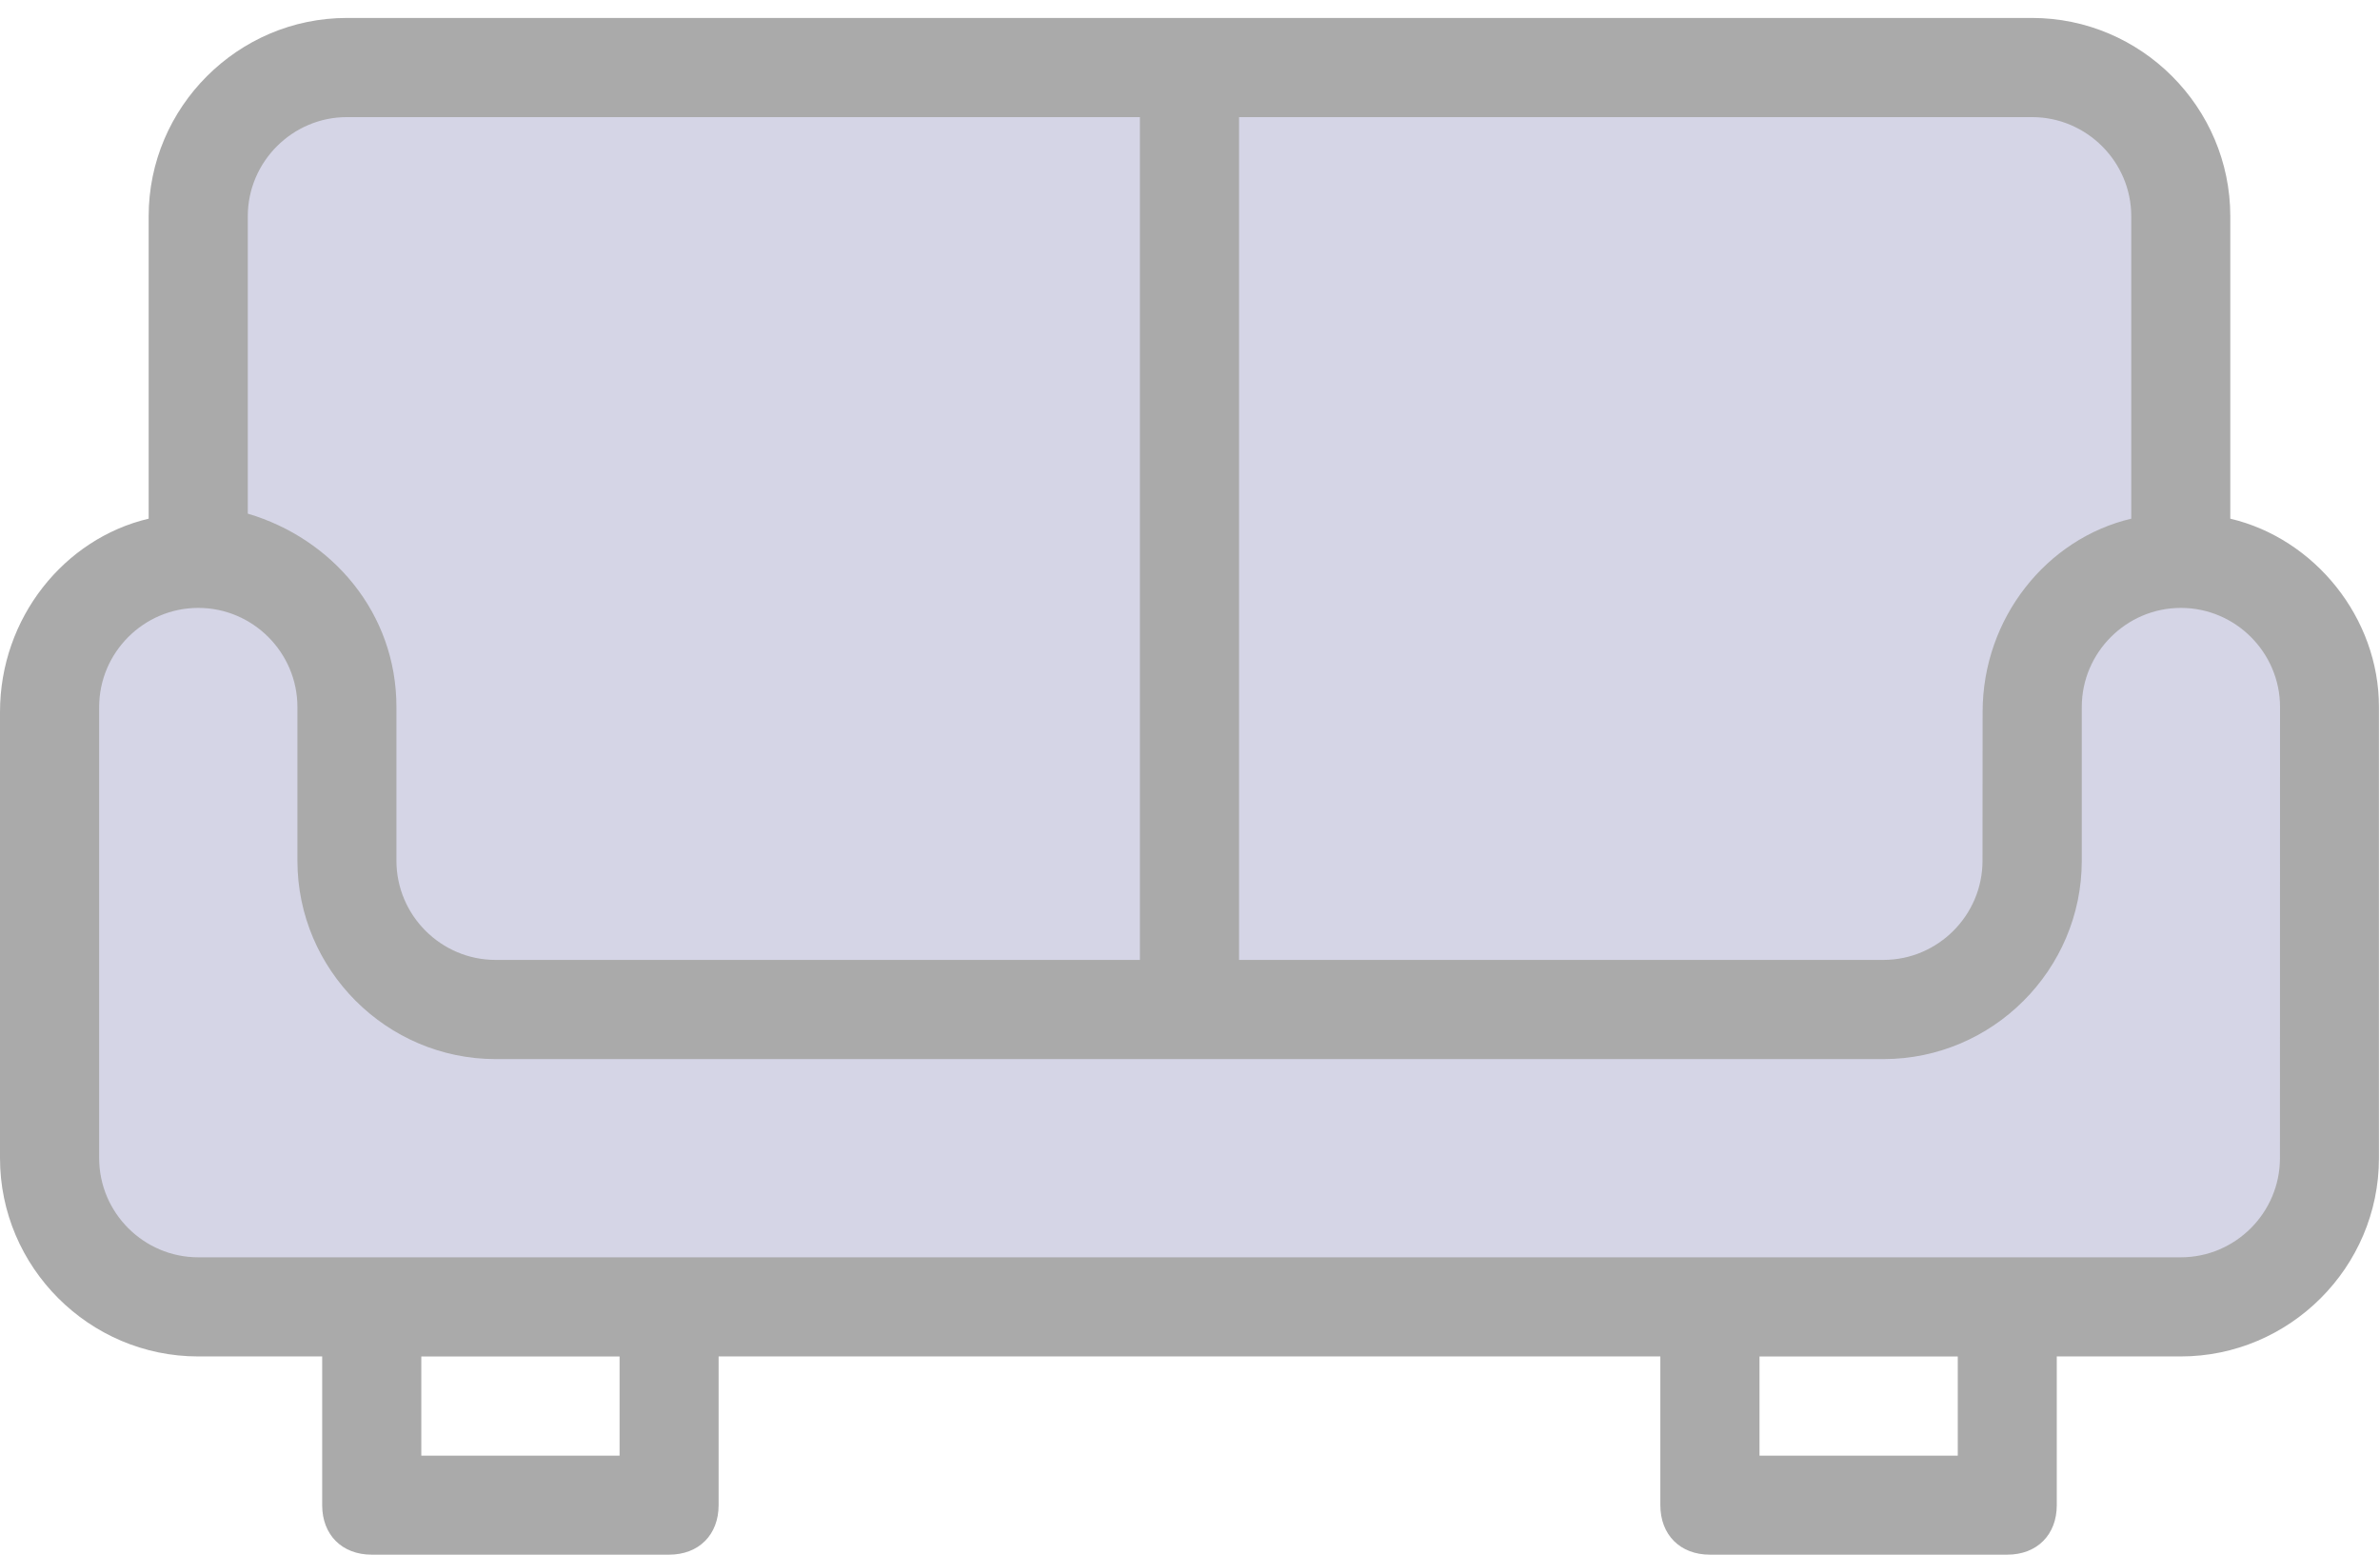
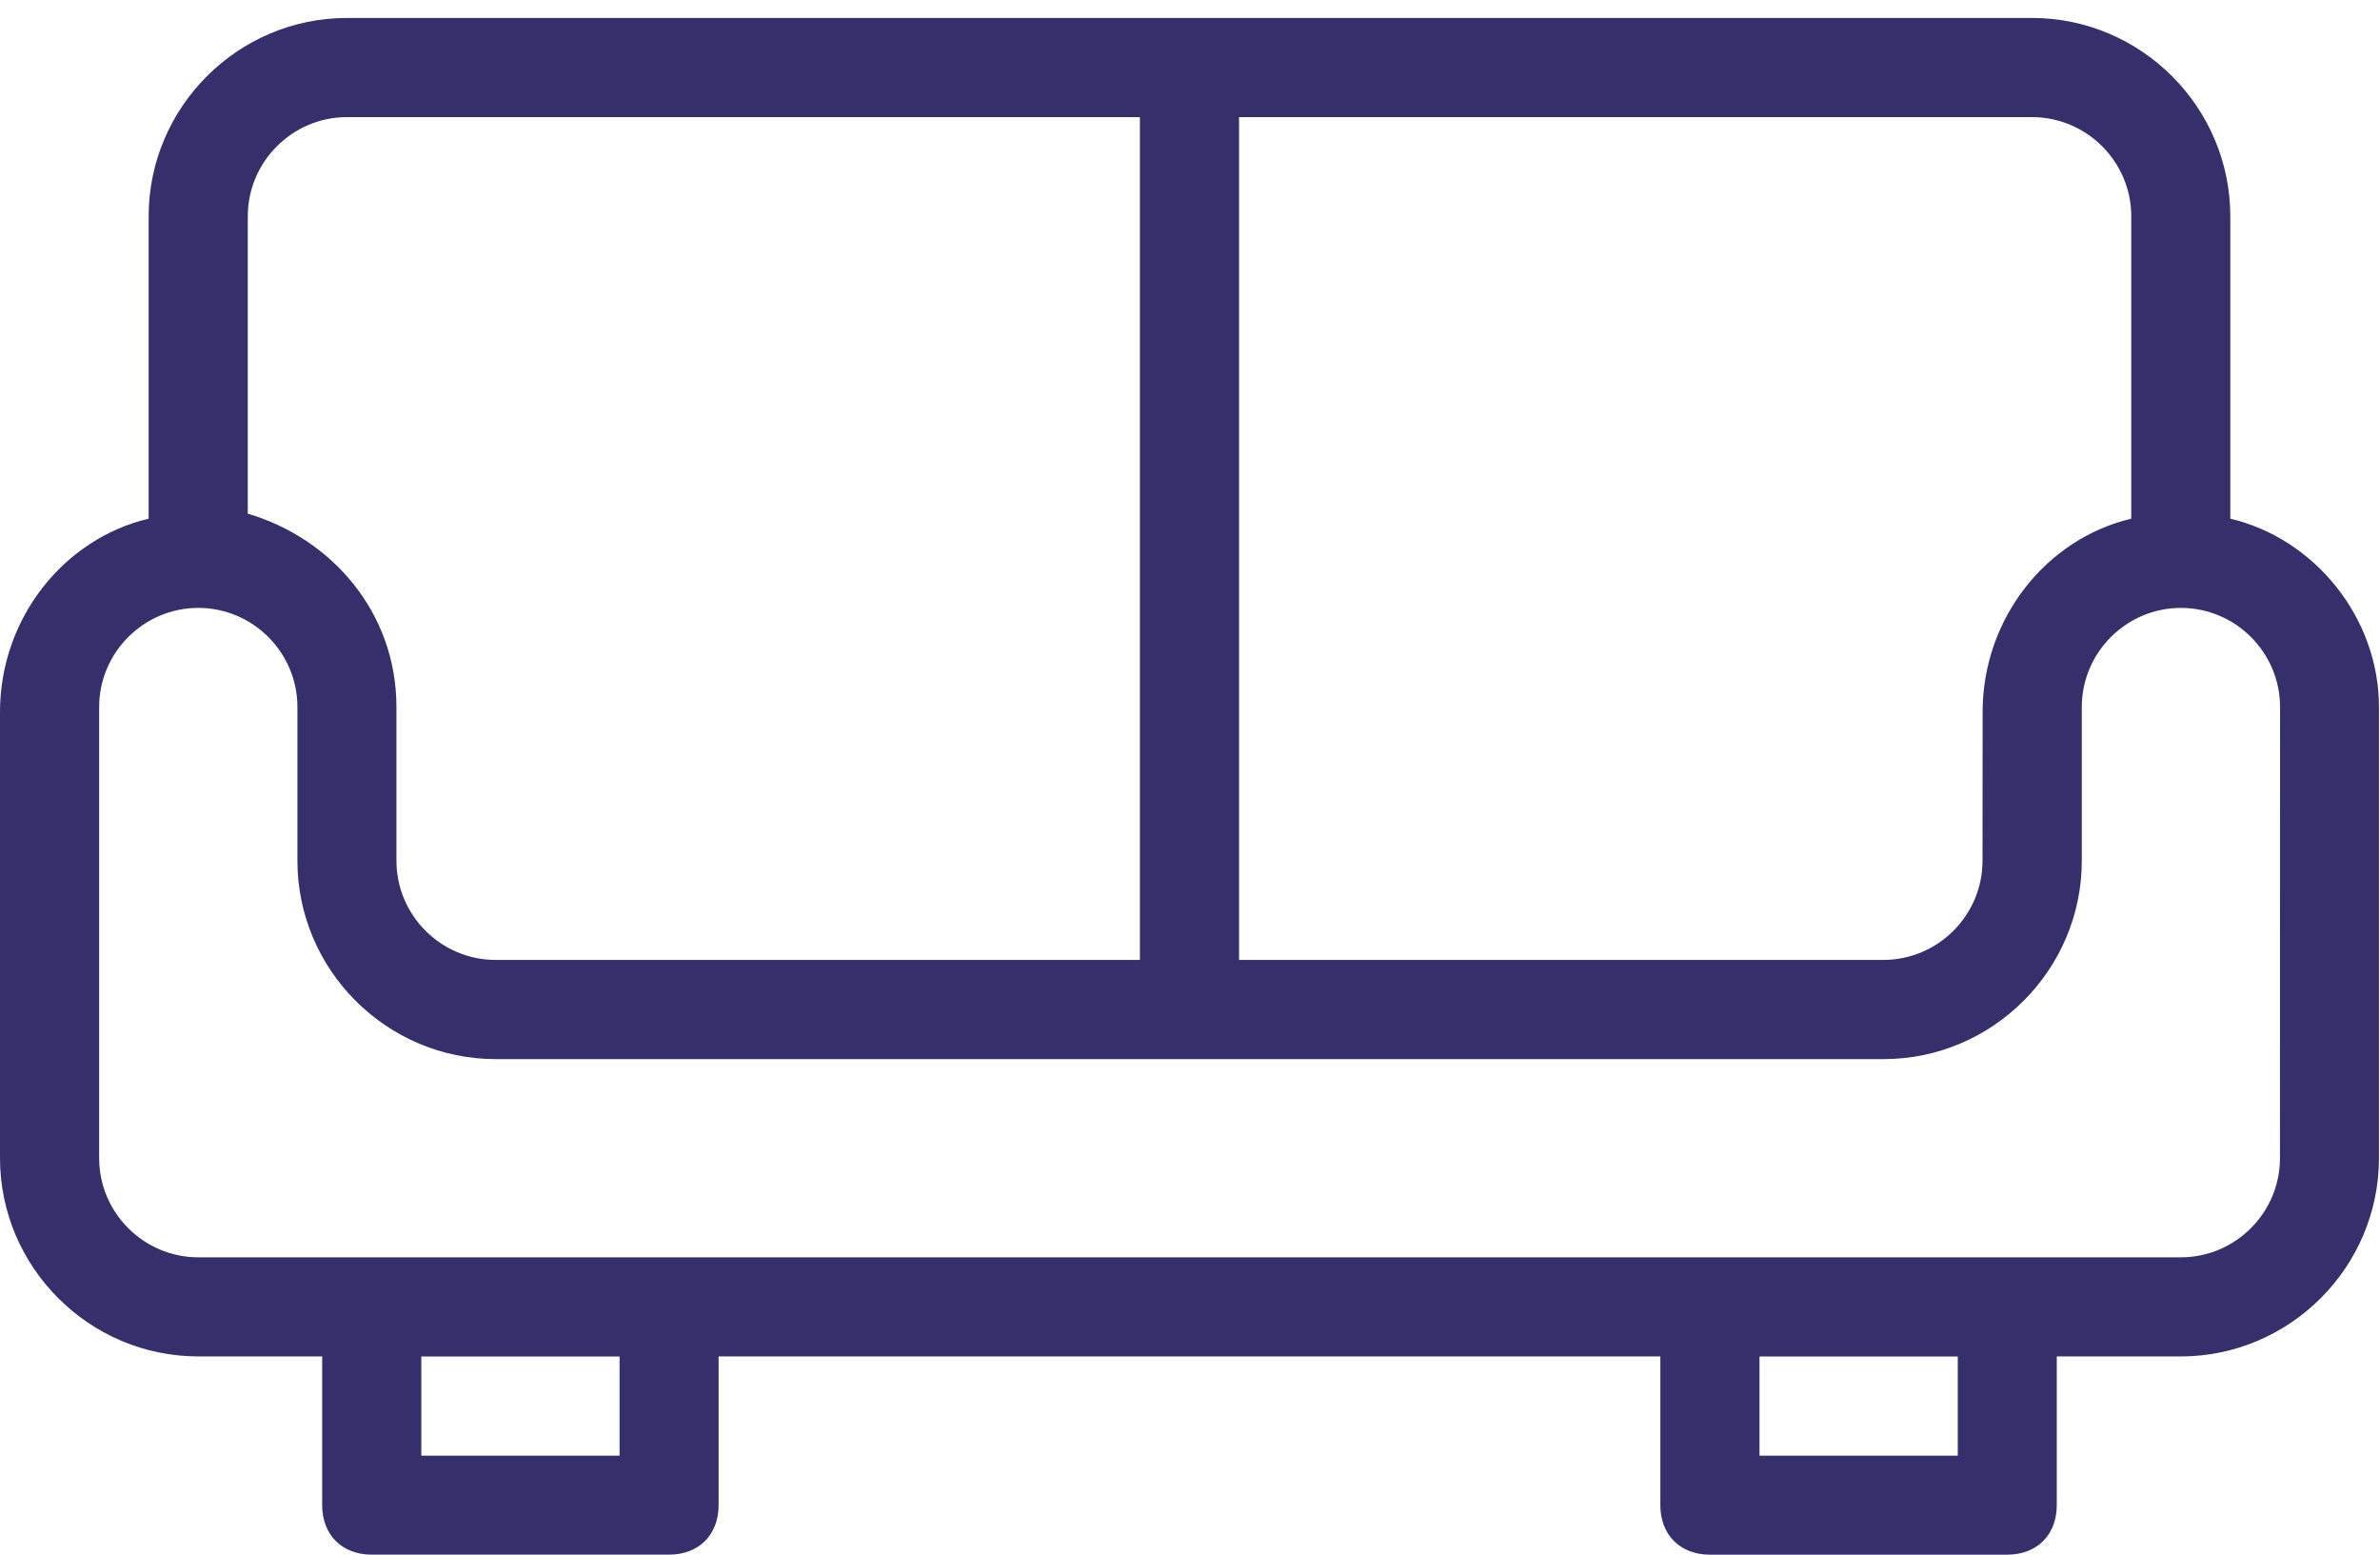
- <svg xmlns="http://www.w3.org/2000/svg" width="98px" height="64px" viewBox="0 0 98 64" version="1.1">
-   <defs />
-   <g id="Inspection" stroke="none" stroke-width="1" fill="none" fill-rule="evenodd">
-     <g id="NewInspectionRoomSelection" transform="translate(-537, -53)">
-       <g id="Couch" transform="translate(537, 17)">
-         <polygon id="Path-11" fill="#D5D5E6" points="8.838 43.265 14.031 38.19 84.822 38.941 89.451 43.32 90.118 58.409 96.457 62.986 96.312 85.531 90.879 89.872 6.198 89.119 2.106 85.121 2.028 62.908 8.109 58.457" />
-         <path d="M91.836,57.352 L91.836,44.903 C91.836,40.414 88.164,36.739 83.672,36.739 L14.285,36.739 C9.797,36.739 6.121,40.411 6.121,44.903 L6.121,57.352 C2.652,58.168 0,61.434 0,65.313 L0,83.676 C0,88.164 3.672,91.84 8.164,91.84 L13.266,91.84 L13.266,97.961 C13.266,99.184 14.082,100 15.305,100 L27.551,100 C28.773,100 29.59,99.184 29.59,97.961 L29.59,91.84 L68.367,91.84 L68.367,97.961 C68.367,99.184 69.183,100 70.406,100 L82.652,100 C83.875,100 84.691,99.184 84.691,97.961 L84.691,91.84 L89.793,91.84 C94.281,91.84 97.957,88.168 97.957,83.676 L97.957,65.106 C97.961,61.434 95.308,58.168 91.836,57.352 L91.836,57.352 Z M87.758,44.903 L87.758,57.352 C84.289,58.168 81.637,61.434 81.637,65.313 L81.633,71.434 C81.633,73.68 79.797,75.516 77.551,75.516 L51.02,75.516 L51.02,40.821 L83.672,40.821 C85.918,40.821 87.758,42.657 87.758,44.903 L87.758,44.903 Z M14.285,40.821 L46.937,40.821 L46.937,75.516 L20.406,75.516 C18.16,75.516 16.324,73.68 16.324,71.434 L16.324,65.106 C16.324,61.227 13.672,58.168 10.203,57.145 L10.203,44.903 C10.203,42.657 12.043,40.821 14.285,40.821 L14.285,40.821 Z M25.512,95.923 L17.348,95.923 L17.348,91.841 L25.512,91.841 L25.512,95.923 Z M80.614,95.923 L72.45,95.923 L72.45,91.841 L80.614,91.841 L80.614,95.923 Z M93.88,83.677 C93.88,85.923 92.044,87.759 89.798,87.759 L8.165,87.759 C5.919,87.759 4.083,85.923 4.083,83.677 L4.083,65.107 C4.083,62.861 5.919,61.025 8.165,61.025 C10.411,61.025 12.247,62.861 12.247,65.107 L12.247,71.435 C12.247,75.923 15.919,79.599 20.411,79.599 L77.556,79.599 C82.045,79.599 85.72,75.927 85.72,71.435 L85.72,65.107 C85.72,62.861 87.556,61.025 89.802,61.025 C92.048,61.025 93.884,62.861 93.884,65.107 L93.88,83.677 Z" id="Page-1" fill="#AAAAAA" />
-       </g>
-     </g>
+ <svg xmlns="http://www.w3.org/2000/svg" version="1.1" id="Layer_1" x="0px" y="0px" width="98px" height="64px" viewBox="0 0 98 64" enable-background="new 0 0 98 64" xml:space="preserve">
+   <g id="Couch" transform="translate(537, 17)">
+     <path id="Page-1" fill="#35306C" d="M-445.164,4.352V-8.097c0-4.488-3.672-8.164-8.164-8.164h-69.387   c-4.488,0-8.164,3.672-8.164,8.164V4.352C-534.348,5.168-537,8.434-537,12.312v18.363c0,4.488,3.672,8.164,8.164,8.164h5.102v6.121   c0,1.223,0.816,2.039,2.039,2.039h12.246c1.223,0,2.039-0.816,2.039-2.039V38.84h38.777v6.121c0,1.223,0.816,2.039,2.039,2.039   h12.246c1.223,0,2.039-0.816,2.039-2.039V38.84h5.102c4.488,0,8.164-3.672,8.164-8.164v-18.57   C-439.039,8.434-441.691,5.168-445.164,4.352L-445.164,4.352z M-449.242-8.097V4.352c-3.469,0.816-6.121,4.082-6.121,7.961   l-0.004,6.121c0,2.246-1.836,4.082-4.082,4.082h-26.531v-34.695h32.652C-451.082-12.179-449.242-10.343-449.242-8.097   L-449.242-8.097z M-522.715-12.179h32.652v34.695h-26.531c-2.246,0-4.082-1.836-4.082-4.082v-6.328c0-3.879-2.652-6.938-6.121-7.96   V-8.097C-526.797-10.343-524.957-12.179-522.715-12.179L-522.715-12.179z M-511.488,42.923h-8.164v-4.082h8.164V42.923z    M-456.386,42.923h-8.164v-4.082h8.164V42.923z M-443.119,30.677c0,2.246-1.836,4.082-4.082,4.082h-81.634   c-2.246,0-4.082-1.836-4.082-4.082v-18.57c0-2.246,1.836-4.082,4.082-4.082s4.082,1.836,4.082,4.082v6.329   c0,4.488,3.672,8.164,8.164,8.164h57.146c4.488,0,8.164-3.672,8.164-8.164v-6.329c0-2.246,1.836-4.082,4.082-4.082   s4.082,1.836,4.082,4.082L-443.119,30.677z" />
  </g>
</svg>
